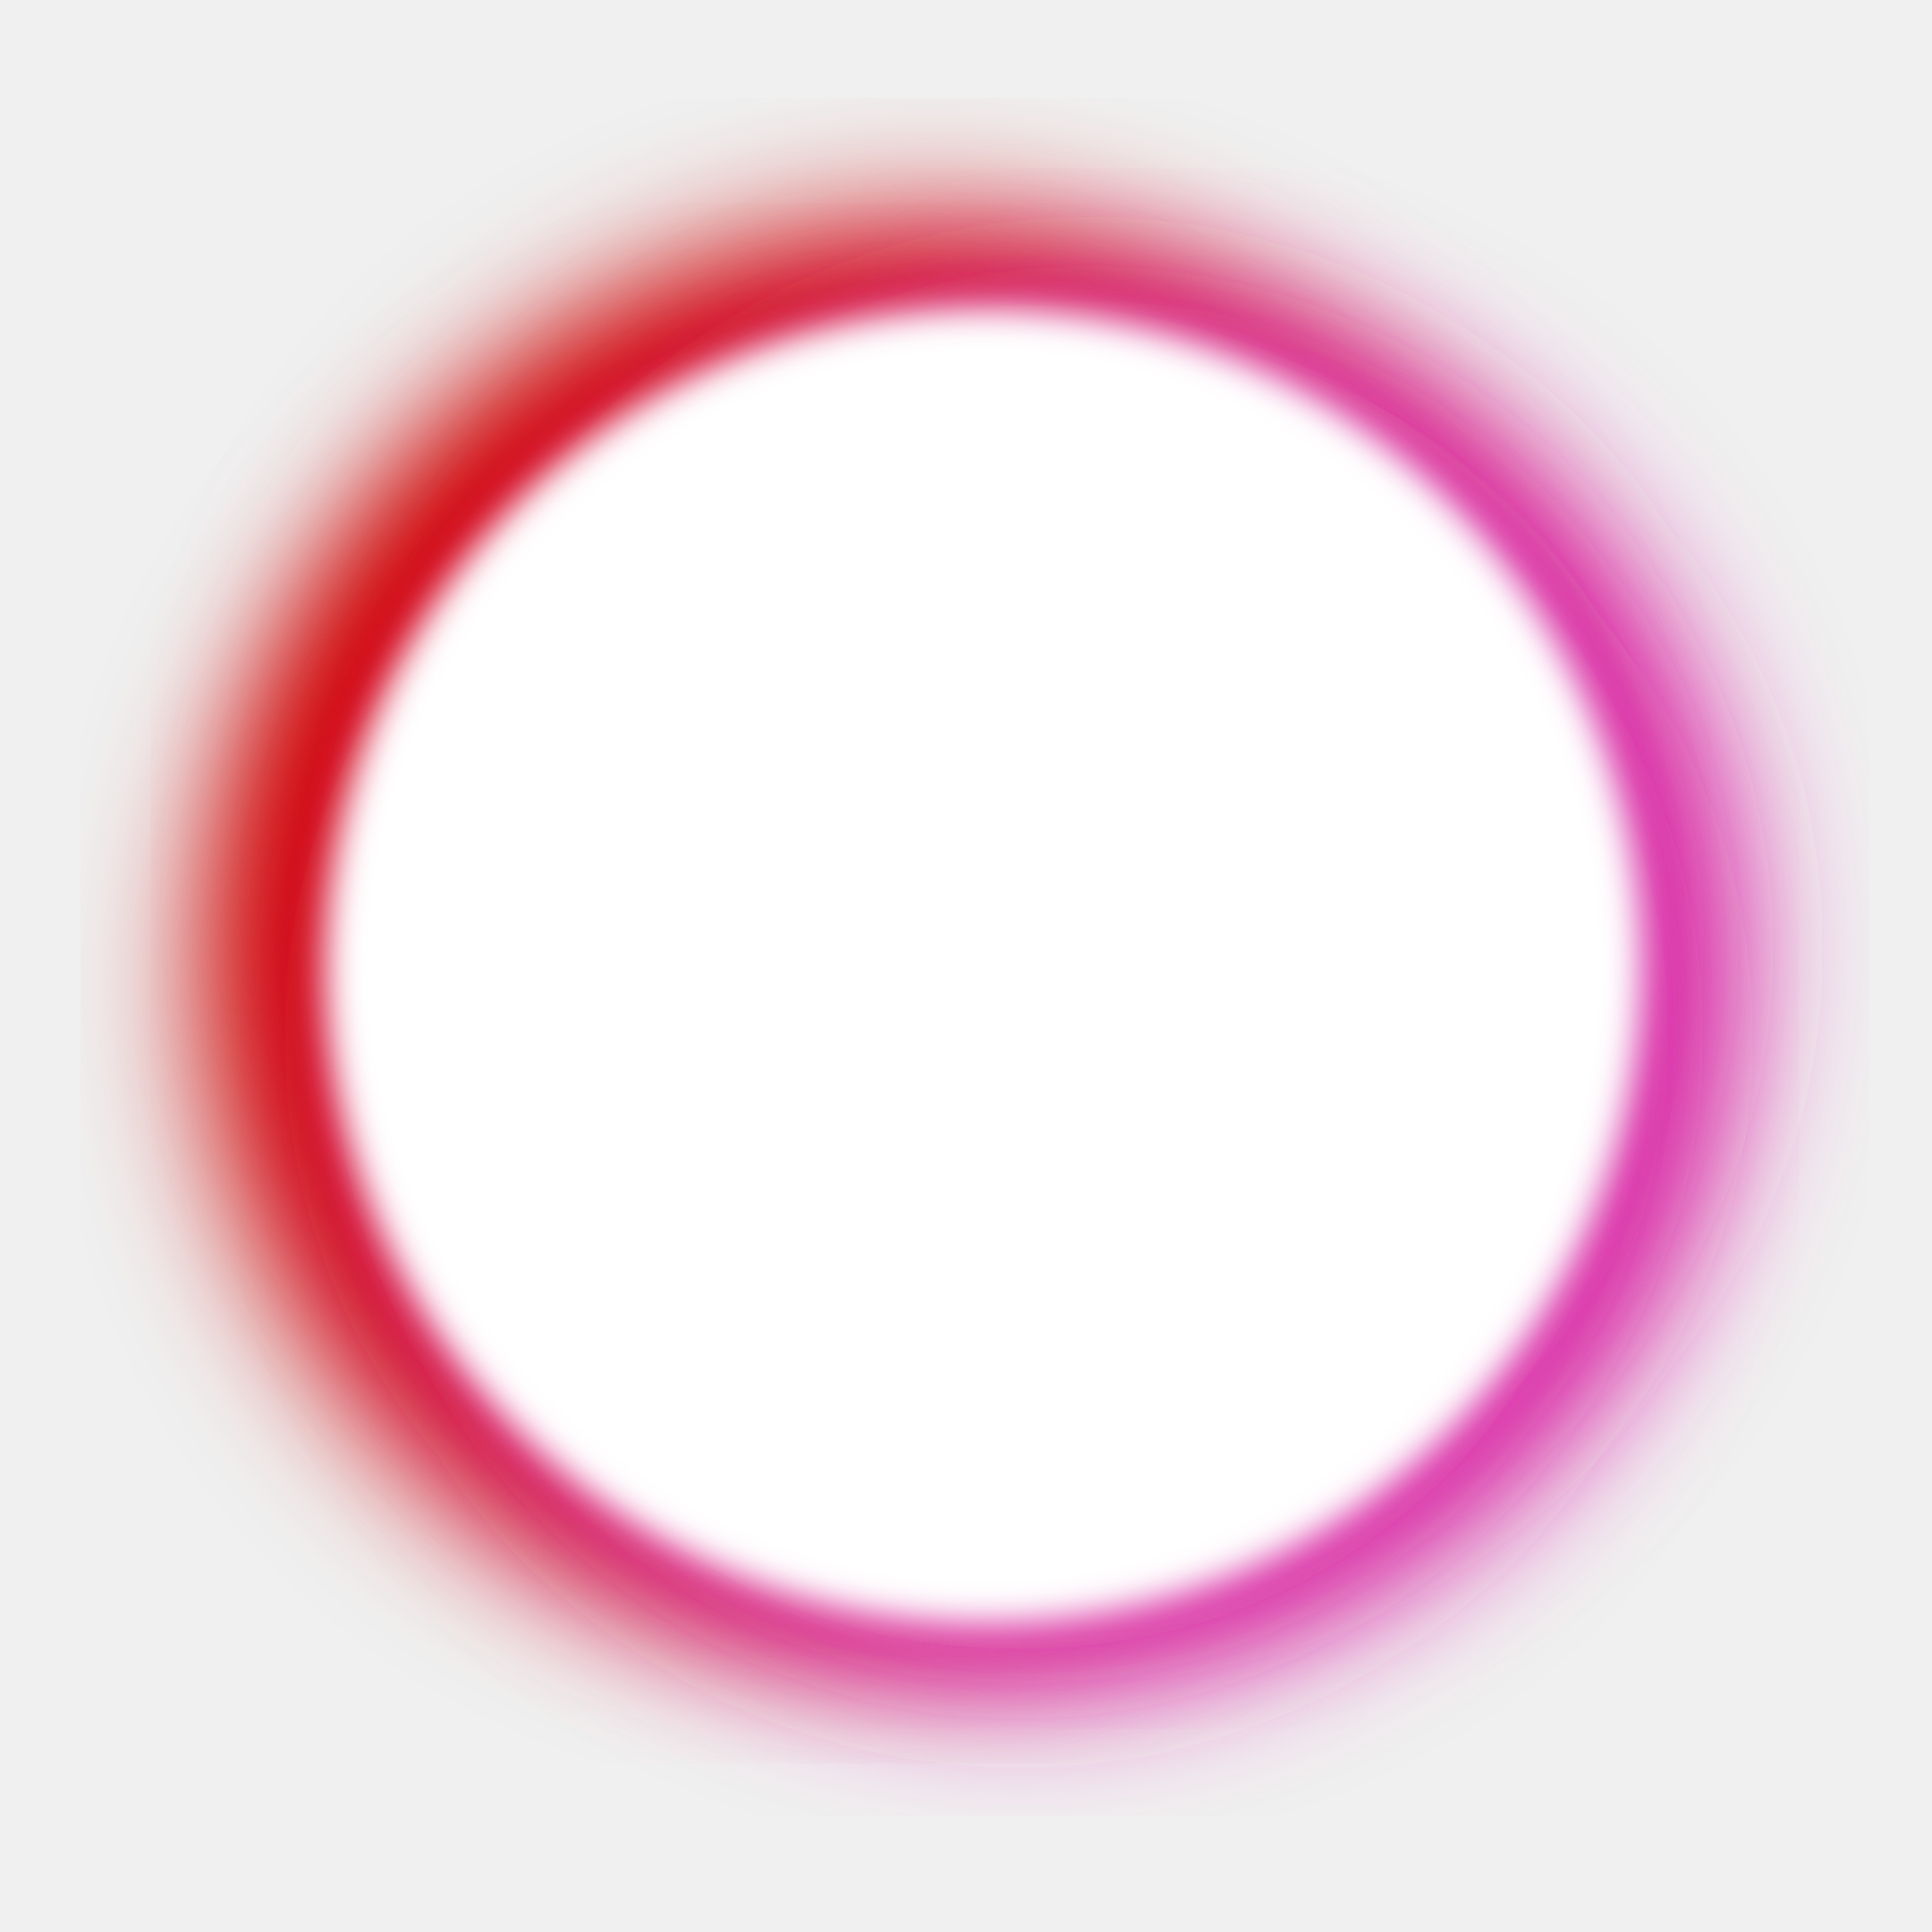
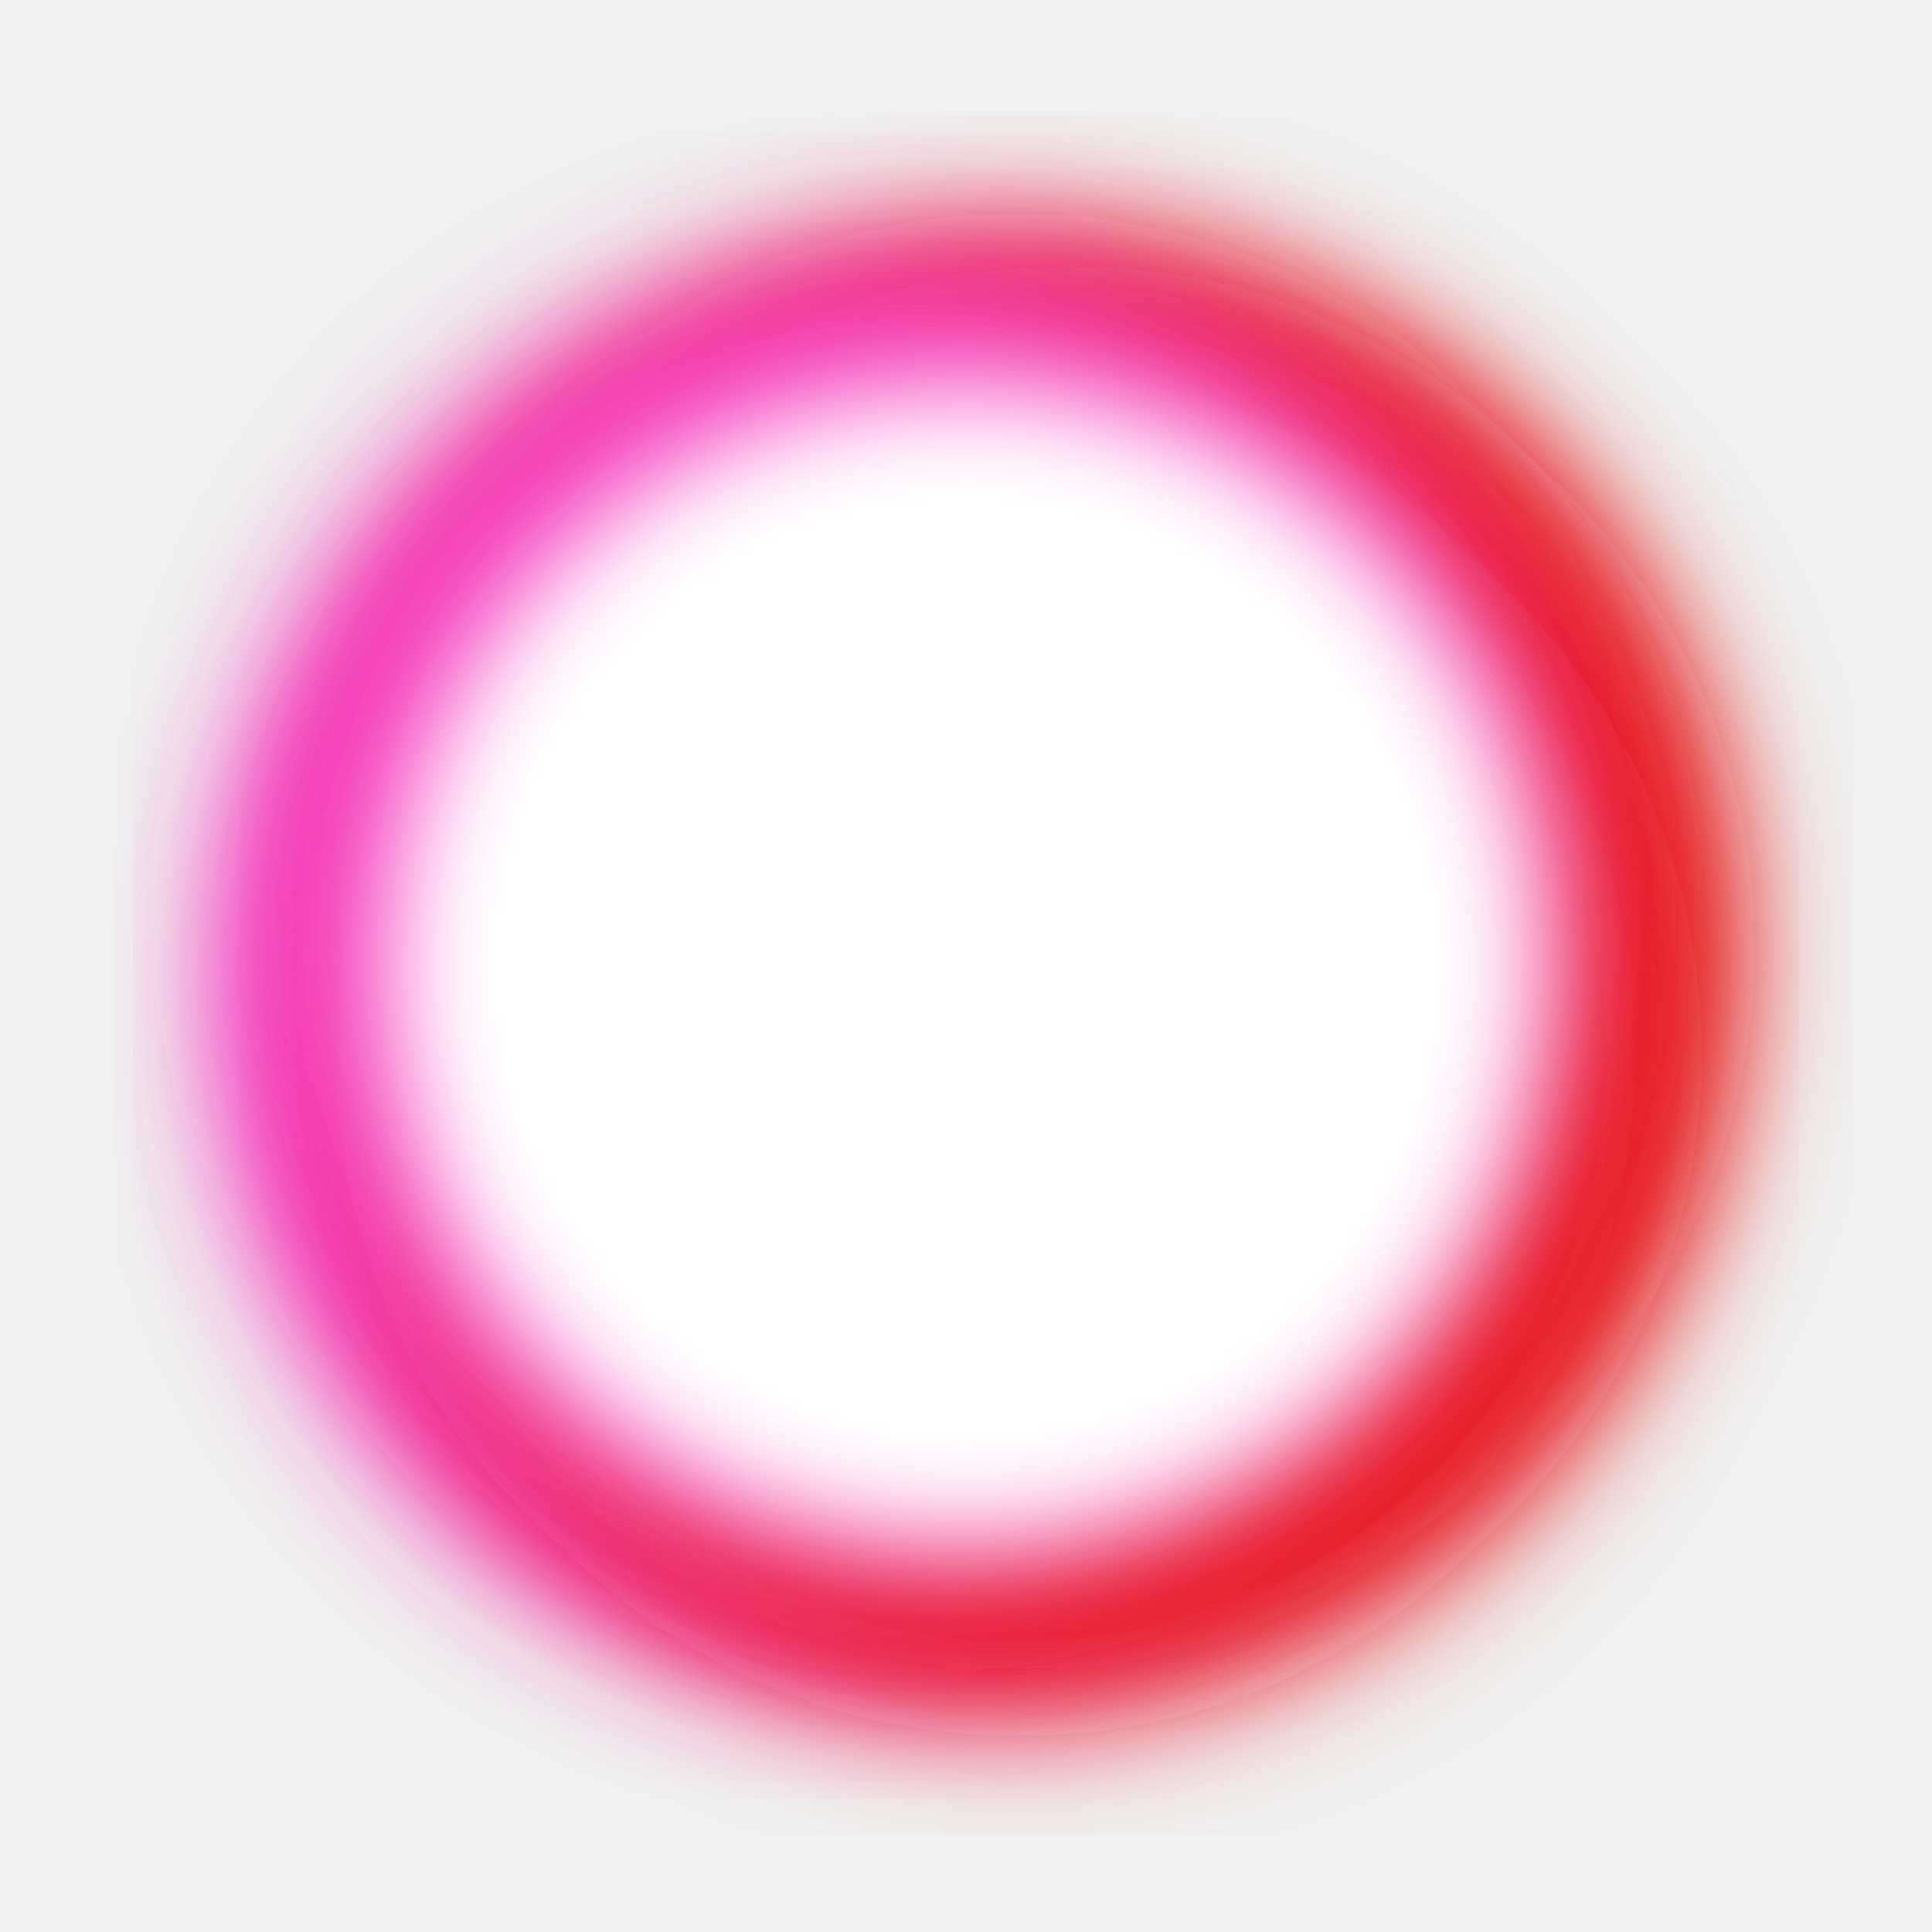
- <svg xmlns="http://www.w3.org/2000/svg" xml:space="preserve" fill-rule="evenodd" stroke-linejoin="round" stroke-miterlimit="2" clip-rule="evenodd" viewBox="0 0 110 110">
-   <filter id="a">
-     <feGaussianBlur in="SourceGraphic" stdDeviation="1" />
-   </filter>
-   <filter id="b">
-     <feGaussianBlur in="SourceGraphic" stdDeviation="3" />
-   </filter>
-   <filter id="c">
-     <feGaussianBlur in="SourceGraphic" stdDeviation="4" />
-   </filter>
-   <circle class="shadow-red" cx="53" cy="50" r="37" fill="#cf0505" filter="url(#c)" />
-   <circle class="shadow-red" cx="49" cy="56" r="37" fill="#cf0505" filter="url(#c)" />
-   <circle class="shadow-pink" cx="62" cy="54" r="37" fill="#d926a5" filter="url(#c)" />
-   <circle class="shadow-pink" cx="58" cy="59" r="37" fill="#d926a5" filter="url(#c)" />
-   <circle cx="56" cy="55" r="37.5" fill="#fff" filter="url(#a)" />
+ <svg xmlns="http://www.w3.org/2000/svg" xml:space="preserve" style="fill-rule:evenodd;clip-rule:evenodd;stroke-linejoin:round;stroke-miterlimit:2" viewBox="0 0 110 110">
+   <circle cx="51" cy="57" r="37" fill="#f53dc1" filter="url(#b)" />
+   <circle cx="58" cy="51" r="37" fill="#e61919" filter="url(#b)" />
+   <circle cx="52" cy="58" r="37" fill="#f53dc1" filter="url(#b)" />
+   <circle cx="61" cy="54" r="37" fill="#e61919" filter="url(#b)" />
+   <circle cx="58" cy="60" r="37" fill="#e61919" filter="url(#b)" />
+   <circle cx="52" cy="52" r="37" fill="#f53dc1" filter="url(#b)" />
+   <circle cx="55" cy="55" r="33" fill="#fff" filter="url(#a)" />
+   <defs>
+     <filter id="a">
+       <feGaussianBlur in="SourceGraphic" stdDeviation="3" />
+     </filter>
+     <filter id="b">
+       <feGaussianBlur in="SourceGraphic" stdDeviation="4" />
+     </filter>
+     <filter id="c">
+       <feGaussianBlur in="SourceGraphic" stdDeviation="1" />
+     </filter>
+   </defs>
</svg>
